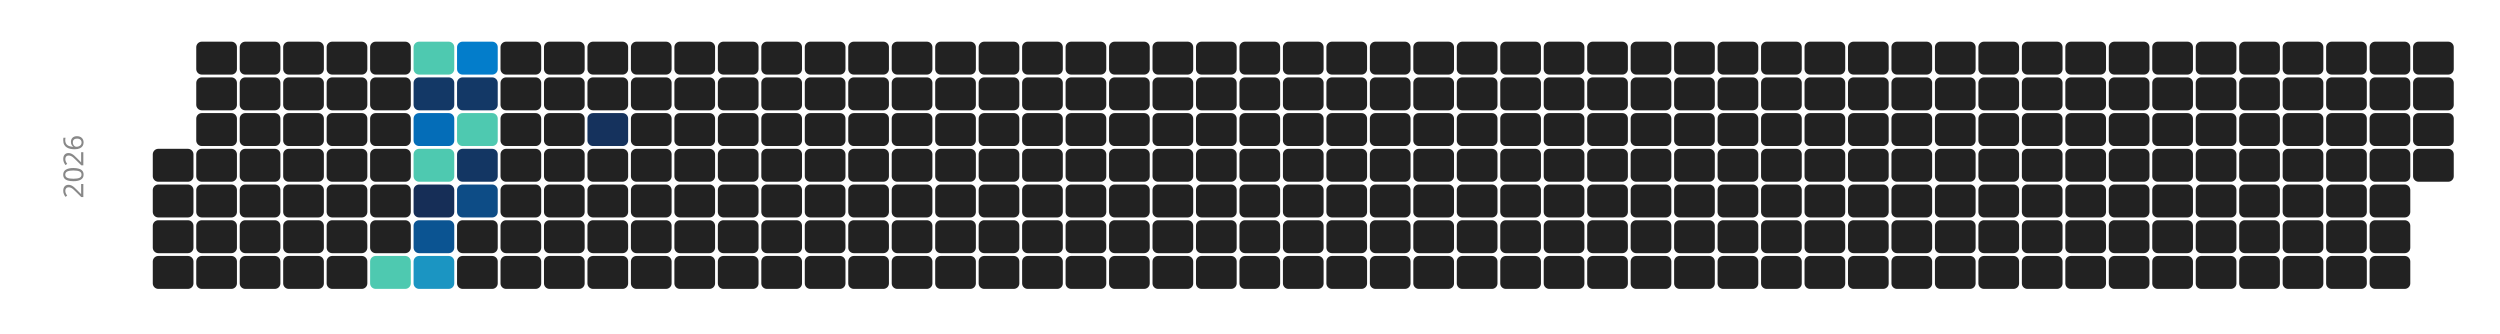
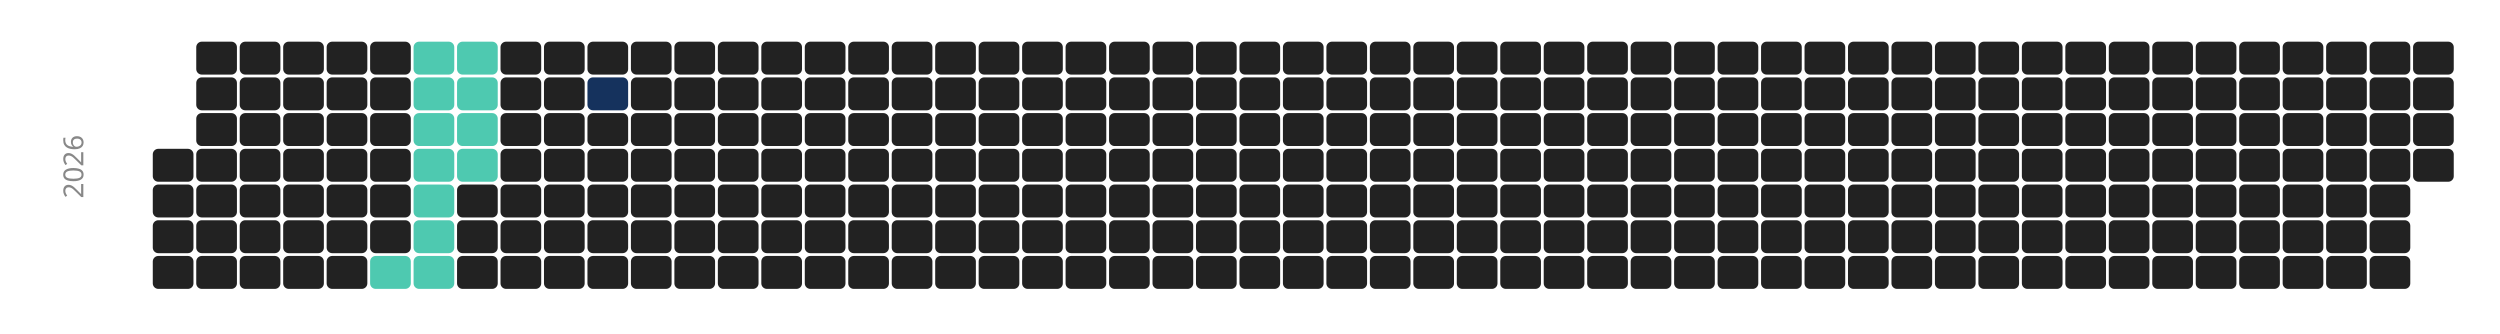
<svg xmlns="http://www.w3.org/2000/svg" width="900" height="120" viewBox="0 0 900 120" preserveAspectRatio="none" class="git-heatmap-svg">
  <g transform="translate(35,15)">
    <g transform="translate(20, 0)">
      <text fill="#888" font-size="10px" font-family="sans-serif" transform="translate(-25, 45) rotate(-90)" text-anchor="middle">2026</text>
      <rect class="day" width="14.648" height="11.857" x="0" y="38.571" fill="#222222" rx="2" />
      <rect class="day" width="14.648" height="11.857" x="0" y="51.429" fill="#222222" rx="2" />
      <rect class="day" width="14.648" height="11.857" x="0" y="64.286" fill="#222222" rx="2" />
      <rect class="day" width="14.648" height="11.857" x="0" y="77.143" fill="#222222" rx="2" />
      <rect class="day" width="14.648" height="11.857" x="15.648" y="0" fill="#222222" rx="2" />
      <rect class="day" width="14.648" height="11.857" x="15.648" y="12.857" fill="#222222" rx="2" />
      <rect class="day" width="14.648" height="11.857" x="15.648" y="25.714" fill="#222222" rx="2" />
      <rect class="day" width="14.648" height="11.857" x="15.648" y="38.571" fill="#222222" rx="2" />
      <rect class="day" width="14.648" height="11.857" x="15.648" y="51.429" fill="#222222" rx="2" />
      <rect class="day" width="14.648" height="11.857" x="15.648" y="64.286" fill="#222222" rx="2" />
      <rect class="day" width="14.648" height="11.857" x="15.648" y="77.143" fill="#222222" rx="2" />
      <rect class="day" width="14.648" height="11.857" x="31.296" y="0" fill="#222222" rx="2" />
      <rect class="day" width="14.648" height="11.857" x="31.296" y="12.857" fill="#222222" rx="2" />
      <rect class="day" width="14.648" height="11.857" x="31.296" y="25.714" fill="#222222" rx="2" />
      <rect class="day" width="14.648" height="11.857" x="31.296" y="38.571" fill="#222222" rx="2" />
      <rect class="day" width="14.648" height="11.857" x="31.296" y="51.429" fill="#222222" rx="2" />
      <rect class="day" width="14.648" height="11.857" x="31.296" y="64.286" fill="#222222" rx="2" />
      <rect class="day" width="14.648" height="11.857" x="31.296" y="77.143" fill="#222222" rx="2" />
      <rect class="day" width="14.648" height="11.857" x="46.944" y="0" fill="#222222" rx="2" />
      <rect class="day" width="14.648" height="11.857" x="46.944" y="12.857" fill="#222222" rx="2" />
      <rect class="day" width="14.648" height="11.857" x="46.944" y="25.714" fill="#222222" rx="2" />
      <rect class="day" width="14.648" height="11.857" x="46.944" y="38.571" fill="#222222" rx="2" />
      <rect class="day" width="14.648" height="11.857" x="46.944" y="51.429" fill="#222222" rx="2" />
      <rect class="day" width="14.648" height="11.857" x="46.944" y="64.286" fill="#222222" rx="2" />
      <rect class="day" width="14.648" height="11.857" x="46.944" y="77.143" fill="#222222" rx="2" />
      <rect class="day" width="14.648" height="11.857" x="62.593" y="0" fill="#222222" rx="2" />
      <rect class="day" width="14.648" height="11.857" x="62.593" y="12.857" fill="#222222" rx="2" />
      <rect class="day" width="14.648" height="11.857" x="62.593" y="25.714" fill="#222222" rx="2" />
      <rect class="day" width="14.648" height="11.857" x="62.593" y="38.571" fill="#222222" rx="2" />
      <rect class="day" width="14.648" height="11.857" x="62.593" y="51.429" fill="#222222" rx="2" />
      <rect class="day" width="14.648" height="11.857" x="62.593" y="64.286" fill="#222222" rx="2" />
      <rect class="day" width="14.648" height="11.857" x="62.593" y="77.143" fill="#222222" rx="2" />
      <rect class="day" width="14.648" height="11.857" x="78.241" y="0" fill="#222222" rx="2" />
      <rect class="day" width="14.648" height="11.857" x="78.241" y="12.857" fill="#222222" rx="2" />
      <rect class="day" width="14.648" height="11.857" x="78.241" y="25.714" fill="#222222" rx="2" />
      <rect class="day" width="14.648" height="11.857" x="78.241" y="38.571" fill="#222222" rx="2" />
      <rect class="day" width="14.648" height="11.857" x="78.241" y="51.429" fill="#222222" rx="2" />
      <rect class="day" width="14.648" height="11.857" x="78.241" y="64.286" fill="#222222" rx="2" />
      <rect class="day" width="14.648" height="11.857" x="78.241" y="77.143" fill="rgb(78, 201, 176)" rx="2" />
      <rect class="day" width="14.648" height="11.857" x="93.889" y="0" fill="rgb(78, 201, 176)" rx="2" />
-       <rect class="day" width="14.648" height="11.857" x="93.889" y="12.857" fill="rgb(19, 56, 102)" rx="2" />
-       <rect class="day" width="14.648" height="11.857" x="93.889" y="25.714" fill="rgb(4, 109, 184)" rx="2" />
+       <rect class="day" width="14.648" height="11.857" x="93.889" y="12.857" fill="rgb(78, 201, 176)" rx="2" />
+       <rect class="day" width="14.648" height="11.857" x="93.889" y="25.714" fill="rgb(78, 201, 176)" rx="2" />
      <rect class="day" width="14.648" height="11.857" x="93.889" y="38.571" fill="rgb(78, 201, 176)" rx="2" />
-       <rect class="day" width="14.648" height="11.857" x="93.889" y="51.429" fill="rgb(22, 46, 87)" rx="2" />
-       <rect class="day" width="14.648" height="11.857" x="93.889" y="64.286" fill="rgb(11, 84, 146)" rx="2" />
-       <rect class="day" width="14.648" height="11.857" x="93.889" y="77.143" fill="rgb(27, 149, 194)" rx="2" />
-       <rect class="day" width="14.648" height="11.857" x="109.537" y="0" fill="rgb(3, 125, 203)" rx="2" />
-       <rect class="day" width="14.648" height="11.857" x="109.537" y="12.857" fill="rgb(19, 56, 102)" rx="2" />
+       <rect class="day" width="14.648" height="11.857" x="93.889" y="51.429" fill="rgb(78, 201, 176)" rx="2" />
+       <rect class="day" width="14.648" height="11.857" x="93.889" y="64.286" fill="rgb(78, 201, 176)" rx="2" />
+       <rect class="day" width="14.648" height="11.857" x="93.889" y="77.143" fill="rgb(78, 201, 176)" rx="2" />
+       <rect class="day" width="14.648" height="11.857" x="109.537" y="0" fill="rgb(78, 201, 176)" rx="2" />
+       <rect class="day" width="14.648" height="11.857" x="109.537" y="12.857" fill="rgb(78, 201, 176)" rx="2" />
      <rect class="day" width="14.648" height="11.857" x="109.537" y="25.714" fill="rgb(78, 201, 176)" rx="2" />
-       <rect class="day" width="14.648" height="11.857" x="109.537" y="38.571" fill="rgb(19, 54, 99)" rx="2" />
-       <rect class="day" width="14.648" height="11.857" x="109.537" y="51.429" fill="rgb(13, 76, 134)" rx="2" />
+       <rect class="day" width="14.648" height="11.857" x="109.537" y="38.571" fill="rgb(78, 201, 176)" rx="2" />
+       <rect class="day" width="14.648" height="11.857" x="109.537" y="51.429" fill="#222222" rx="2" />
      <rect class="day" width="14.648" height="11.857" x="109.537" y="64.286" fill="#222222" rx="2" />
      <rect class="day" width="14.648" height="11.857" x="109.537" y="77.143" fill="#222222" rx="2" />
      <rect class="day" width="14.648" height="11.857" x="125.185" y="0" fill="#222222" rx="2" />
      <rect class="day" width="14.648" height="11.857" x="125.185" y="12.857" fill="#222222" rx="2" />
      <rect class="day" width="14.648" height="11.857" x="125.185" y="25.714" fill="#222222" rx="2" />
      <rect class="day" width="14.648" height="11.857" x="125.185" y="38.571" fill="#222222" rx="2" />
      <rect class="day" width="14.648" height="11.857" x="125.185" y="51.429" fill="#222222" rx="2" />
      <rect class="day" width="14.648" height="11.857" x="125.185" y="64.286" fill="#222222" rx="2" />
      <rect class="day" width="14.648" height="11.857" x="125.185" y="77.143" fill="#222222" rx="2" />
      <rect class="day" width="14.648" height="11.857" x="140.833" y="0" fill="#222222" rx="2" />
      <rect class="day" width="14.648" height="11.857" x="140.833" y="12.857" fill="#222222" rx="2" />
      <rect class="day" width="14.648" height="11.857" x="140.833" y="25.714" fill="#222222" rx="2" />
      <rect class="day" width="14.648" height="11.857" x="140.833" y="38.571" fill="#222222" rx="2" />
      <rect class="day" width="14.648" height="11.857" x="140.833" y="51.429" fill="#222222" rx="2" />
      <rect class="day" width="14.648" height="11.857" x="140.833" y="64.286" fill="#222222" rx="2" />
      <rect class="day" width="14.648" height="11.857" x="140.833" y="77.143" fill="#222222" rx="2" />
      <rect class="day" width="14.648" height="11.857" x="156.481" y="0" fill="#222222" rx="2" />
-       <rect class="day" width="14.648" height="11.857" x="156.481" y="12.857" fill="#222222" rx="2" />
-       <rect class="day" width="14.648" height="11.857" x="156.481" y="25.714" fill="rgb(21, 50, 93)" rx="2" />
+       <rect class="day" width="14.648" height="11.857" x="156.481" y="12.857" fill="rgb(21, 50, 93)" rx="2" />
+       <rect class="day" width="14.648" height="11.857" x="156.481" y="25.714" fill="#222222" rx="2" />
      <rect class="day" width="14.648" height="11.857" x="156.481" y="38.571" fill="#222222" rx="2" />
      <rect class="day" width="14.648" height="11.857" x="156.481" y="51.429" fill="#222222" rx="2" />
      <rect class="day" width="14.648" height="11.857" x="156.481" y="64.286" fill="#222222" rx="2" />
      <rect class="day" width="14.648" height="11.857" x="156.481" y="77.143" fill="#222222" rx="2" />
      <rect class="day" width="14.648" height="11.857" x="172.13" y="0" fill="#222222" rx="2" />
      <rect class="day" width="14.648" height="11.857" x="172.13" y="12.857" fill="#222222" rx="2" />
      <rect class="day" width="14.648" height="11.857" x="172.13" y="25.714" fill="#222222" rx="2" />
      <rect class="day" width="14.648" height="11.857" x="172.13" y="38.571" fill="#222222" rx="2" />
      <rect class="day" width="14.648" height="11.857" x="172.13" y="51.429" fill="#222222" rx="2" />
      <rect class="day" width="14.648" height="11.857" x="172.13" y="64.286" fill="#222222" rx="2" />
      <rect class="day" width="14.648" height="11.857" x="172.13" y="77.143" fill="#222222" rx="2" />
      <rect class="day" width="14.648" height="11.857" x="187.778" y="0" fill="#222222" rx="2" />
      <rect class="day" width="14.648" height="11.857" x="187.778" y="12.857" fill="#222222" rx="2" />
      <rect class="day" width="14.648" height="11.857" x="187.778" y="25.714" fill="#222222" rx="2" />
      <rect class="day" width="14.648" height="11.857" x="187.778" y="38.571" fill="#222222" rx="2" />
      <rect class="day" width="14.648" height="11.857" x="187.778" y="51.429" fill="#222222" rx="2" />
      <rect class="day" width="14.648" height="11.857" x="187.778" y="64.286" fill="#222222" rx="2" />
      <rect class="day" width="14.648" height="11.857" x="187.778" y="77.143" fill="#222222" rx="2" />
      <rect class="day" width="14.648" height="11.857" x="203.426" y="0" fill="#222222" rx="2" />
      <rect class="day" width="14.648" height="11.857" x="203.426" y="12.857" fill="#222222" rx="2" />
      <rect class="day" width="14.648" height="11.857" x="203.426" y="25.714" fill="#222222" rx="2" />
      <rect class="day" width="14.648" height="11.857" x="203.426" y="38.571" fill="#222222" rx="2" />
      <rect class="day" width="14.648" height="11.857" x="203.426" y="51.429" fill="#222222" rx="2" />
      <rect class="day" width="14.648" height="11.857" x="203.426" y="64.286" fill="#222222" rx="2" />
      <rect class="day" width="14.648" height="11.857" x="203.426" y="77.143" fill="#222222" rx="2" />
      <rect class="day" width="14.648" height="11.857" x="219.074" y="0" fill="#222222" rx="2" />
      <rect class="day" width="14.648" height="11.857" x="219.074" y="12.857" fill="#222222" rx="2" />
      <rect class="day" width="14.648" height="11.857" x="219.074" y="25.714" fill="#222222" rx="2" />
      <rect class="day" width="14.648" height="11.857" x="219.074" y="38.571" fill="#222222" rx="2" />
      <rect class="day" width="14.648" height="11.857" x="219.074" y="51.429" fill="#222222" rx="2" />
      <rect class="day" width="14.648" height="11.857" x="219.074" y="64.286" fill="#222222" rx="2" />
      <rect class="day" width="14.648" height="11.857" x="219.074" y="77.143" fill="#222222" rx="2" />
      <rect class="day" width="14.648" height="11.857" x="234.722" y="0" fill="#222222" rx="2" />
      <rect class="day" width="14.648" height="11.857" x="234.722" y="12.857" fill="#222222" rx="2" />
      <rect class="day" width="14.648" height="11.857" x="234.722" y="25.714" fill="#222222" rx="2" />
      <rect class="day" width="14.648" height="11.857" x="234.722" y="38.571" fill="#222222" rx="2" />
      <rect class="day" width="14.648" height="11.857" x="234.722" y="51.429" fill="#222222" rx="2" />
      <rect class="day" width="14.648" height="11.857" x="234.722" y="64.286" fill="#222222" rx="2" />
      <rect class="day" width="14.648" height="11.857" x="234.722" y="77.143" fill="#222222" rx="2" />
      <rect class="day" width="14.648" height="11.857" x="250.37" y="0" fill="#222222" rx="2" />
      <rect class="day" width="14.648" height="11.857" x="250.37" y="12.857" fill="#222222" rx="2" />
      <rect class="day" width="14.648" height="11.857" x="250.37" y="25.714" fill="#222222" rx="2" />
      <rect class="day" width="14.648" height="11.857" x="250.37" y="38.571" fill="#222222" rx="2" />
      <rect class="day" width="14.648" height="11.857" x="250.37" y="51.429" fill="#222222" rx="2" />
      <rect class="day" width="14.648" height="11.857" x="250.37" y="64.286" fill="#222222" rx="2" />
      <rect class="day" width="14.648" height="11.857" x="250.37" y="77.143" fill="#222222" rx="2" />
      <rect class="day" width="14.648" height="11.857" x="266.019" y="0" fill="#222222" rx="2" />
      <rect class="day" width="14.648" height="11.857" x="266.019" y="12.857" fill="#222222" rx="2" />
      <rect class="day" width="14.648" height="11.857" x="266.019" y="25.714" fill="#222222" rx="2" />
      <rect class="day" width="14.648" height="11.857" x="266.019" y="38.571" fill="#222222" rx="2" />
      <rect class="day" width="14.648" height="11.857" x="266.019" y="51.429" fill="#222222" rx="2" />
      <rect class="day" width="14.648" height="11.857" x="266.019" y="64.286" fill="#222222" rx="2" />
      <rect class="day" width="14.648" height="11.857" x="266.019" y="77.143" fill="#222222" rx="2" />
      <rect class="day" width="14.648" height="11.857" x="281.667" y="0" fill="#222222" rx="2" />
      <rect class="day" width="14.648" height="11.857" x="281.667" y="12.857" fill="#222222" rx="2" />
      <rect class="day" width="14.648" height="11.857" x="281.667" y="25.714" fill="#222222" rx="2" />
      <rect class="day" width="14.648" height="11.857" x="281.667" y="38.571" fill="#222222" rx="2" />
      <rect class="day" width="14.648" height="11.857" x="281.667" y="51.429" fill="#222222" rx="2" />
      <rect class="day" width="14.648" height="11.857" x="281.667" y="64.286" fill="#222222" rx="2" />
      <rect class="day" width="14.648" height="11.857" x="281.667" y="77.143" fill="#222222" rx="2" />
      <rect class="day" width="14.648" height="11.857" x="297.315" y="0" fill="#222222" rx="2" />
      <rect class="day" width="14.648" height="11.857" x="297.315" y="12.857" fill="#222222" rx="2" />
      <rect class="day" width="14.648" height="11.857" x="297.315" y="25.714" fill="#222222" rx="2" />
      <rect class="day" width="14.648" height="11.857" x="297.315" y="38.571" fill="#222222" rx="2" />
      <rect class="day" width="14.648" height="11.857" x="297.315" y="51.429" fill="#222222" rx="2" />
      <rect class="day" width="14.648" height="11.857" x="297.315" y="64.286" fill="#222222" rx="2" />
      <rect class="day" width="14.648" height="11.857" x="297.315" y="77.143" fill="#222222" rx="2" />
      <rect class="day" width="14.648" height="11.857" x="312.963" y="0" fill="#222222" rx="2" />
      <rect class="day" width="14.648" height="11.857" x="312.963" y="12.857" fill="#222222" rx="2" />
      <rect class="day" width="14.648" height="11.857" x="312.963" y="25.714" fill="#222222" rx="2" />
      <rect class="day" width="14.648" height="11.857" x="312.963" y="38.571" fill="#222222" rx="2" />
      <rect class="day" width="14.648" height="11.857" x="312.963" y="51.429" fill="#222222" rx="2" />
      <rect class="day" width="14.648" height="11.857" x="312.963" y="64.286" fill="#222222" rx="2" />
      <rect class="day" width="14.648" height="11.857" x="312.963" y="77.143" fill="#222222" rx="2" />
      <rect class="day" width="14.648" height="11.857" x="328.611" y="0" fill="#222222" rx="2" />
      <rect class="day" width="14.648" height="11.857" x="328.611" y="12.857" fill="#222222" rx="2" />
      <rect class="day" width="14.648" height="11.857" x="328.611" y="25.714" fill="#222222" rx="2" />
      <rect class="day" width="14.648" height="11.857" x="328.611" y="38.571" fill="#222222" rx="2" />
      <rect class="day" width="14.648" height="11.857" x="328.611" y="51.429" fill="#222222" rx="2" />
      <rect class="day" width="14.648" height="11.857" x="328.611" y="64.286" fill="#222222" rx="2" />
      <rect class="day" width="14.648" height="11.857" x="328.611" y="77.143" fill="#222222" rx="2" />
      <rect class="day" width="14.648" height="11.857" x="344.259" y="0" fill="#222222" rx="2" />
      <rect class="day" width="14.648" height="11.857" x="344.259" y="12.857" fill="#222222" rx="2" />
      <rect class="day" width="14.648" height="11.857" x="344.259" y="25.714" fill="#222222" rx="2" />
      <rect class="day" width="14.648" height="11.857" x="344.259" y="38.571" fill="#222222" rx="2" />
      <rect class="day" width="14.648" height="11.857" x="344.259" y="51.429" fill="#222222" rx="2" />
      <rect class="day" width="14.648" height="11.857" x="344.259" y="64.286" fill="#222222" rx="2" />
      <rect class="day" width="14.648" height="11.857" x="344.259" y="77.143" fill="#222222" rx="2" />
      <rect class="day" width="14.648" height="11.857" x="359.907" y="0" fill="#222222" rx="2" />
      <rect class="day" width="14.648" height="11.857" x="359.907" y="12.857" fill="#222222" rx="2" />
      <rect class="day" width="14.648" height="11.857" x="359.907" y="25.714" fill="#222222" rx="2" />
      <rect class="day" width="14.648" height="11.857" x="359.907" y="38.571" fill="#222222" rx="2" />
      <rect class="day" width="14.648" height="11.857" x="359.907" y="51.429" fill="#222222" rx="2" />
      <rect class="day" width="14.648" height="11.857" x="359.907" y="64.286" fill="#222222" rx="2" />
      <rect class="day" width="14.648" height="11.857" x="359.907" y="77.143" fill="#222222" rx="2" />
      <rect class="day" width="14.648" height="11.857" x="375.556" y="0" fill="#222222" rx="2" />
      <rect class="day" width="14.648" height="11.857" x="375.556" y="12.857" fill="#222222" rx="2" />
      <rect class="day" width="14.648" height="11.857" x="375.556" y="25.714" fill="#222222" rx="2" />
      <rect class="day" width="14.648" height="11.857" x="375.556" y="38.571" fill="#222222" rx="2" />
      <rect class="day" width="14.648" height="11.857" x="375.556" y="51.429" fill="#222222" rx="2" />
      <rect class="day" width="14.648" height="11.857" x="375.556" y="64.286" fill="#222222" rx="2" />
      <rect class="day" width="14.648" height="11.857" x="375.556" y="77.143" fill="#222222" rx="2" />
      <rect class="day" width="14.648" height="11.857" x="391.204" y="0" fill="#222222" rx="2" />
      <rect class="day" width="14.648" height="11.857" x="391.204" y="12.857" fill="#222222" rx="2" />
      <rect class="day" width="14.648" height="11.857" x="391.204" y="25.714" fill="#222222" rx="2" />
      <rect class="day" width="14.648" height="11.857" x="391.204" y="38.571" fill="#222222" rx="2" />
      <rect class="day" width="14.648" height="11.857" x="391.204" y="51.429" fill="#222222" rx="2" />
      <rect class="day" width="14.648" height="11.857" x="391.204" y="64.286" fill="#222222" rx="2" />
      <rect class="day" width="14.648" height="11.857" x="391.204" y="77.143" fill="#222222" rx="2" />
      <rect class="day" width="14.648" height="11.857" x="406.852" y="0" fill="#222222" rx="2" />
      <rect class="day" width="14.648" height="11.857" x="406.852" y="12.857" fill="#222222" rx="2" />
      <rect class="day" width="14.648" height="11.857" x="406.852" y="25.714" fill="#222222" rx="2" />
      <rect class="day" width="14.648" height="11.857" x="406.852" y="38.571" fill="#222222" rx="2" />
      <rect class="day" width="14.648" height="11.857" x="406.852" y="51.429" fill="#222222" rx="2" />
      <rect class="day" width="14.648" height="11.857" x="406.852" y="64.286" fill="#222222" rx="2" />
      <rect class="day" width="14.648" height="11.857" x="406.852" y="77.143" fill="#222222" rx="2" />
      <rect class="day" width="14.648" height="11.857" x="422.5" y="0" fill="#222222" rx="2" />
      <rect class="day" width="14.648" height="11.857" x="422.5" y="12.857" fill="#222222" rx="2" />
      <rect class="day" width="14.648" height="11.857" x="422.5" y="25.714" fill="#222222" rx="2" />
      <rect class="day" width="14.648" height="11.857" x="422.5" y="38.571" fill="#222222" rx="2" />
      <rect class="day" width="14.648" height="11.857" x="422.5" y="51.429" fill="#222222" rx="2" />
      <rect class="day" width="14.648" height="11.857" x="422.5" y="64.286" fill="#222222" rx="2" />
      <rect class="day" width="14.648" height="11.857" x="422.5" y="77.143" fill="#222222" rx="2" />
      <rect class="day" width="14.648" height="11.857" x="438.148" y="0" fill="#222222" rx="2" />
      <rect class="day" width="14.648" height="11.857" x="438.148" y="12.857" fill="#222222" rx="2" />
      <rect class="day" width="14.648" height="11.857" x="438.148" y="25.714" fill="#222222" rx="2" />
      <rect class="day" width="14.648" height="11.857" x="438.148" y="38.571" fill="#222222" rx="2" />
      <rect class="day" width="14.648" height="11.857" x="438.148" y="51.429" fill="#222222" rx="2" />
      <rect class="day" width="14.648" height="11.857" x="438.148" y="64.286" fill="#222222" rx="2" />
      <rect class="day" width="14.648" height="11.857" x="438.148" y="77.143" fill="#222222" rx="2" />
      <rect class="day" width="14.648" height="11.857" x="453.796" y="0" fill="#222222" rx="2" />
      <rect class="day" width="14.648" height="11.857" x="453.796" y="12.857" fill="#222222" rx="2" />
      <rect class="day" width="14.648" height="11.857" x="453.796" y="25.714" fill="#222222" rx="2" />
      <rect class="day" width="14.648" height="11.857" x="453.796" y="38.571" fill="#222222" rx="2" />
      <rect class="day" width="14.648" height="11.857" x="453.796" y="51.429" fill="#222222" rx="2" />
      <rect class="day" width="14.648" height="11.857" x="453.796" y="64.286" fill="#222222" rx="2" />
      <rect class="day" width="14.648" height="11.857" x="453.796" y="77.143" fill="#222222" rx="2" />
      <rect class="day" width="14.648" height="11.857" x="469.444" y="0" fill="#222222" rx="2" />
      <rect class="day" width="14.648" height="11.857" x="469.444" y="12.857" fill="#222222" rx="2" />
      <rect class="day" width="14.648" height="11.857" x="469.444" y="25.714" fill="#222222" rx="2" />
      <rect class="day" width="14.648" height="11.857" x="469.444" y="38.571" fill="#222222" rx="2" />
      <rect class="day" width="14.648" height="11.857" x="469.444" y="51.429" fill="#222222" rx="2" />
      <rect class="day" width="14.648" height="11.857" x="469.444" y="64.286" fill="#222222" rx="2" />
      <rect class="day" width="14.648" height="11.857" x="469.444" y="77.143" fill="#222222" rx="2" />
      <rect class="day" width="14.648" height="11.857" x="485.093" y="0" fill="#222222" rx="2" />
      <rect class="day" width="14.648" height="11.857" x="485.093" y="12.857" fill="#222222" rx="2" />
      <rect class="day" width="14.648" height="11.857" x="485.093" y="25.714" fill="#222222" rx="2" />
      <rect class="day" width="14.648" height="11.857" x="485.093" y="38.571" fill="#222222" rx="2" />
      <rect class="day" width="14.648" height="11.857" x="485.093" y="51.429" fill="#222222" rx="2" />
      <rect class="day" width="14.648" height="11.857" x="485.093" y="64.286" fill="#222222" rx="2" />
      <rect class="day" width="14.648" height="11.857" x="485.093" y="77.143" fill="#222222" rx="2" />
      <rect class="day" width="14.648" height="11.857" x="500.741" y="0" fill="#222222" rx="2" />
      <rect class="day" width="14.648" height="11.857" x="500.741" y="12.857" fill="#222222" rx="2" />
      <rect class="day" width="14.648" height="11.857" x="500.741" y="25.714" fill="#222222" rx="2" />
      <rect class="day" width="14.648" height="11.857" x="500.741" y="38.571" fill="#222222" rx="2" />
      <rect class="day" width="14.648" height="11.857" x="500.741" y="51.429" fill="#222222" rx="2" />
      <rect class="day" width="14.648" height="11.857" x="500.741" y="64.286" fill="#222222" rx="2" />
      <rect class="day" width="14.648" height="11.857" x="500.741" y="77.143" fill="#222222" rx="2" />
      <rect class="day" width="14.648" height="11.857" x="516.389" y="0" fill="#222222" rx="2" />
      <rect class="day" width="14.648" height="11.857" x="516.389" y="12.857" fill="#222222" rx="2" />
      <rect class="day" width="14.648" height="11.857" x="516.389" y="25.714" fill="#222222" rx="2" />
      <rect class="day" width="14.648" height="11.857" x="516.389" y="38.571" fill="#222222" rx="2" />
      <rect class="day" width="14.648" height="11.857" x="516.389" y="51.429" fill="#222222" rx="2" />
      <rect class="day" width="14.648" height="11.857" x="516.389" y="64.286" fill="#222222" rx="2" />
      <rect class="day" width="14.648" height="11.857" x="516.389" y="77.143" fill="#222222" rx="2" />
      <rect class="day" width="14.648" height="11.857" x="532.037" y="0" fill="#222222" rx="2" />
      <rect class="day" width="14.648" height="11.857" x="532.037" y="12.857" fill="#222222" rx="2" />
      <rect class="day" width="14.648" height="11.857" x="532.037" y="25.714" fill="#222222" rx="2" />
      <rect class="day" width="14.648" height="11.857" x="532.037" y="38.571" fill="#222222" rx="2" />
      <rect class="day" width="14.648" height="11.857" x="532.037" y="51.429" fill="#222222" rx="2" />
      <rect class="day" width="14.648" height="11.857" x="532.037" y="64.286" fill="#222222" rx="2" />
      <rect class="day" width="14.648" height="11.857" x="532.037" y="77.143" fill="#222222" rx="2" />
      <rect class="day" width="14.648" height="11.857" x="547.685" y="0" fill="#222222" rx="2" />
      <rect class="day" width="14.648" height="11.857" x="547.685" y="12.857" fill="#222222" rx="2" />
      <rect class="day" width="14.648" height="11.857" x="547.685" y="25.714" fill="#222222" rx="2" />
      <rect class="day" width="14.648" height="11.857" x="547.685" y="38.571" fill="#222222" rx="2" />
      <rect class="day" width="14.648" height="11.857" x="547.685" y="51.429" fill="#222222" rx="2" />
      <rect class="day" width="14.648" height="11.857" x="547.685" y="64.286" fill="#222222" rx="2" />
      <rect class="day" width="14.648" height="11.857" x="547.685" y="77.143" fill="#222222" rx="2" />
      <rect class="day" width="14.648" height="11.857" x="563.333" y="0" fill="#222222" rx="2" />
      <rect class="day" width="14.648" height="11.857" x="563.333" y="12.857" fill="#222222" rx="2" />
      <rect class="day" width="14.648" height="11.857" x="563.333" y="25.714" fill="#222222" rx="2" />
      <rect class="day" width="14.648" height="11.857" x="563.333" y="38.571" fill="#222222" rx="2" />
      <rect class="day" width="14.648" height="11.857" x="563.333" y="51.429" fill="#222222" rx="2" />
      <rect class="day" width="14.648" height="11.857" x="563.333" y="64.286" fill="#222222" rx="2" />
      <rect class="day" width="14.648" height="11.857" x="563.333" y="77.143" fill="#222222" rx="2" />
      <rect class="day" width="14.648" height="11.857" x="578.981" y="0" fill="#222222" rx="2" />
      <rect class="day" width="14.648" height="11.857" x="578.981" y="12.857" fill="#222222" rx="2" />
      <rect class="day" width="14.648" height="11.857" x="578.981" y="25.714" fill="#222222" rx="2" />
      <rect class="day" width="14.648" height="11.857" x="578.981" y="38.571" fill="#222222" rx="2" />
      <rect class="day" width="14.648" height="11.857" x="578.981" y="51.429" fill="#222222" rx="2" />
      <rect class="day" width="14.648" height="11.857" x="578.981" y="64.286" fill="#222222" rx="2" />
      <rect class="day" width="14.648" height="11.857" x="578.981" y="77.143" fill="#222222" rx="2" />
      <rect class="day" width="14.648" height="11.857" x="594.63" y="0" fill="#222222" rx="2" />
      <rect class="day" width="14.648" height="11.857" x="594.63" y="12.857" fill="#222222" rx="2" />
      <rect class="day" width="14.648" height="11.857" x="594.63" y="25.714" fill="#222222" rx="2" />
      <rect class="day" width="14.648" height="11.857" x="594.63" y="38.571" fill="#222222" rx="2" />
      <rect class="day" width="14.648" height="11.857" x="594.63" y="51.429" fill="#222222" rx="2" />
      <rect class="day" width="14.648" height="11.857" x="594.63" y="64.286" fill="#222222" rx="2" />
      <rect class="day" width="14.648" height="11.857" x="594.63" y="77.143" fill="#222222" rx="2" />
      <rect class="day" width="14.648" height="11.857" x="610.278" y="0" fill="#222222" rx="2" />
      <rect class="day" width="14.648" height="11.857" x="610.278" y="12.857" fill="#222222" rx="2" />
      <rect class="day" width="14.648" height="11.857" x="610.278" y="25.714" fill="#222222" rx="2" />
      <rect class="day" width="14.648" height="11.857" x="610.278" y="38.571" fill="#222222" rx="2" />
      <rect class="day" width="14.648" height="11.857" x="610.278" y="51.429" fill="#222222" rx="2" />
      <rect class="day" width="14.648" height="11.857" x="610.278" y="64.286" fill="#222222" rx="2" />
      <rect class="day" width="14.648" height="11.857" x="610.278" y="77.143" fill="#222222" rx="2" />
      <rect class="day" width="14.648" height="11.857" x="625.926" y="0" fill="#222222" rx="2" />
      <rect class="day" width="14.648" height="11.857" x="625.926" y="12.857" fill="#222222" rx="2" />
      <rect class="day" width="14.648" height="11.857" x="625.926" y="25.714" fill="#222222" rx="2" />
      <rect class="day" width="14.648" height="11.857" x="625.926" y="38.571" fill="#222222" rx="2" />
      <rect class="day" width="14.648" height="11.857" x="625.926" y="51.429" fill="#222222" rx="2" />
      <rect class="day" width="14.648" height="11.857" x="625.926" y="64.286" fill="#222222" rx="2" />
      <rect class="day" width="14.648" height="11.857" x="625.926" y="77.143" fill="#222222" rx="2" />
      <rect class="day" width="14.648" height="11.857" x="641.574" y="0" fill="#222222" rx="2" />
      <rect class="day" width="14.648" height="11.857" x="641.574" y="12.857" fill="#222222" rx="2" />
      <rect class="day" width="14.648" height="11.857" x="641.574" y="25.714" fill="#222222" rx="2" />
      <rect class="day" width="14.648" height="11.857" x="641.574" y="38.571" fill="#222222" rx="2" />
      <rect class="day" width="14.648" height="11.857" x="641.574" y="51.429" fill="#222222" rx="2" />
      <rect class="day" width="14.648" height="11.857" x="641.574" y="64.286" fill="#222222" rx="2" />
      <rect class="day" width="14.648" height="11.857" x="641.574" y="77.143" fill="#222222" rx="2" />
      <rect class="day" width="14.648" height="11.857" x="657.222" y="0" fill="#222222" rx="2" />
      <rect class="day" width="14.648" height="11.857" x="657.222" y="12.857" fill="#222222" rx="2" />
      <rect class="day" width="14.648" height="11.857" x="657.222" y="25.714" fill="#222222" rx="2" />
      <rect class="day" width="14.648" height="11.857" x="657.222" y="38.571" fill="#222222" rx="2" />
      <rect class="day" width="14.648" height="11.857" x="657.222" y="51.429" fill="#222222" rx="2" />
      <rect class="day" width="14.648" height="11.857" x="657.222" y="64.286" fill="#222222" rx="2" />
      <rect class="day" width="14.648" height="11.857" x="657.222" y="77.143" fill="#222222" rx="2" />
      <rect class="day" width="14.648" height="11.857" x="672.87" y="0" fill="#222222" rx="2" />
      <rect class="day" width="14.648" height="11.857" x="672.87" y="12.857" fill="#222222" rx="2" />
      <rect class="day" width="14.648" height="11.857" x="672.87" y="25.714" fill="#222222" rx="2" />
      <rect class="day" width="14.648" height="11.857" x="672.87" y="38.571" fill="#222222" rx="2" />
      <rect class="day" width="14.648" height="11.857" x="672.87" y="51.429" fill="#222222" rx="2" />
      <rect class="day" width="14.648" height="11.857" x="672.87" y="64.286" fill="#222222" rx="2" />
      <rect class="day" width="14.648" height="11.857" x="672.87" y="77.143" fill="#222222" rx="2" />
      <rect class="day" width="14.648" height="11.857" x="688.519" y="0" fill="#222222" rx="2" />
      <rect class="day" width="14.648" height="11.857" x="688.519" y="12.857" fill="#222222" rx="2" />
      <rect class="day" width="14.648" height="11.857" x="688.519" y="25.714" fill="#222222" rx="2" />
      <rect class="day" width="14.648" height="11.857" x="688.519" y="38.571" fill="#222222" rx="2" />
      <rect class="day" width="14.648" height="11.857" x="688.519" y="51.429" fill="#222222" rx="2" />
      <rect class="day" width="14.648" height="11.857" x="688.519" y="64.286" fill="#222222" rx="2" />
      <rect class="day" width="14.648" height="11.857" x="688.519" y="77.143" fill="#222222" rx="2" />
      <rect class="day" width="14.648" height="11.857" x="704.167" y="0" fill="#222222" rx="2" />
      <rect class="day" width="14.648" height="11.857" x="704.167" y="12.857" fill="#222222" rx="2" />
      <rect class="day" width="14.648" height="11.857" x="704.167" y="25.714" fill="#222222" rx="2" />
      <rect class="day" width="14.648" height="11.857" x="704.167" y="38.571" fill="#222222" rx="2" />
      <rect class="day" width="14.648" height="11.857" x="704.167" y="51.429" fill="#222222" rx="2" />
      <rect class="day" width="14.648" height="11.857" x="704.167" y="64.286" fill="#222222" rx="2" />
      <rect class="day" width="14.648" height="11.857" x="704.167" y="77.143" fill="#222222" rx="2" />
      <rect class="day" width="14.648" height="11.857" x="719.815" y="0" fill="#222222" rx="2" />
      <rect class="day" width="14.648" height="11.857" x="719.815" y="12.857" fill="#222222" rx="2" />
      <rect class="day" width="14.648" height="11.857" x="719.815" y="25.714" fill="#222222" rx="2" />
      <rect class="day" width="14.648" height="11.857" x="719.815" y="38.571" fill="#222222" rx="2" />
      <rect class="day" width="14.648" height="11.857" x="719.815" y="51.429" fill="#222222" rx="2" />
      <rect class="day" width="14.648" height="11.857" x="719.815" y="64.286" fill="#222222" rx="2" />
      <rect class="day" width="14.648" height="11.857" x="719.815" y="77.143" fill="#222222" rx="2" />
      <rect class="day" width="14.648" height="11.857" x="735.463" y="0" fill="#222222" rx="2" />
      <rect class="day" width="14.648" height="11.857" x="735.463" y="12.857" fill="#222222" rx="2" />
      <rect class="day" width="14.648" height="11.857" x="735.463" y="25.714" fill="#222222" rx="2" />
      <rect class="day" width="14.648" height="11.857" x="735.463" y="38.571" fill="#222222" rx="2" />
      <rect class="day" width="14.648" height="11.857" x="735.463" y="51.429" fill="#222222" rx="2" />
      <rect class="day" width="14.648" height="11.857" x="735.463" y="64.286" fill="#222222" rx="2" />
      <rect class="day" width="14.648" height="11.857" x="735.463" y="77.143" fill="#222222" rx="2" />
      <rect class="day" width="14.648" height="11.857" x="751.111" y="0" fill="#222222" rx="2" />
      <rect class="day" width="14.648" height="11.857" x="751.111" y="12.857" fill="#222222" rx="2" />
      <rect class="day" width="14.648" height="11.857" x="751.111" y="25.714" fill="#222222" rx="2" />
      <rect class="day" width="14.648" height="11.857" x="751.111" y="38.571" fill="#222222" rx="2" />
      <rect class="day" width="14.648" height="11.857" x="751.111" y="51.429" fill="#222222" rx="2" />
      <rect class="day" width="14.648" height="11.857" x="751.111" y="64.286" fill="#222222" rx="2" />
      <rect class="day" width="14.648" height="11.857" x="751.111" y="77.143" fill="#222222" rx="2" />
      <rect class="day" width="14.648" height="11.857" x="766.759" y="0" fill="#222222" rx="2" />
      <rect class="day" width="14.648" height="11.857" x="766.759" y="12.857" fill="#222222" rx="2" />
      <rect class="day" width="14.648" height="11.857" x="766.759" y="25.714" fill="#222222" rx="2" />
      <rect class="day" width="14.648" height="11.857" x="766.759" y="38.571" fill="#222222" rx="2" />
      <rect class="day" width="14.648" height="11.857" x="766.759" y="51.429" fill="#222222" rx="2" />
      <rect class="day" width="14.648" height="11.857" x="766.759" y="64.286" fill="#222222" rx="2" />
      <rect class="day" width="14.648" height="11.857" x="766.759" y="77.143" fill="#222222" rx="2" />
      <rect class="day" width="14.648" height="11.857" x="782.407" y="0" fill="#222222" rx="2" />
      <rect class="day" width="14.648" height="11.857" x="782.407" y="12.857" fill="#222222" rx="2" />
      <rect class="day" width="14.648" height="11.857" x="782.407" y="25.714" fill="#222222" rx="2" />
      <rect class="day" width="14.648" height="11.857" x="782.407" y="38.571" fill="#222222" rx="2" />
      <rect class="day" width="14.648" height="11.857" x="782.407" y="51.429" fill="#222222" rx="2" />
      <rect class="day" width="14.648" height="11.857" x="782.407" y="64.286" fill="#222222" rx="2" />
      <rect class="day" width="14.648" height="11.857" x="782.407" y="77.143" fill="#222222" rx="2" />
      <rect class="day" width="14.648" height="11.857" x="798.056" y="0" fill="#222222" rx="2" />
      <rect class="day" width="14.648" height="11.857" x="798.056" y="12.857" fill="#222222" rx="2" />
      <rect class="day" width="14.648" height="11.857" x="798.056" y="25.714" fill="#222222" rx="2" />
      <rect class="day" width="14.648" height="11.857" x="798.056" y="38.571" fill="#222222" rx="2" />
      <rect class="day" width="14.648" height="11.857" x="798.056" y="51.429" fill="#222222" rx="2" />
      <rect class="day" width="14.648" height="11.857" x="798.056" y="64.286" fill="#222222" rx="2" />
      <rect class="day" width="14.648" height="11.857" x="798.056" y="77.143" fill="#222222" rx="2" />
      <rect class="day" width="14.648" height="11.857" x="813.704" y="0" fill="#222222" rx="2" />
      <rect class="day" width="14.648" height="11.857" x="813.704" y="12.857" fill="#222222" rx="2" />
      <rect class="day" width="14.648" height="11.857" x="813.704" y="25.714" fill="#222222" rx="2" />
      <rect class="day" width="14.648" height="11.857" x="813.704" y="38.571" fill="#222222" rx="2" />
    </g>
  </g>
</svg>
